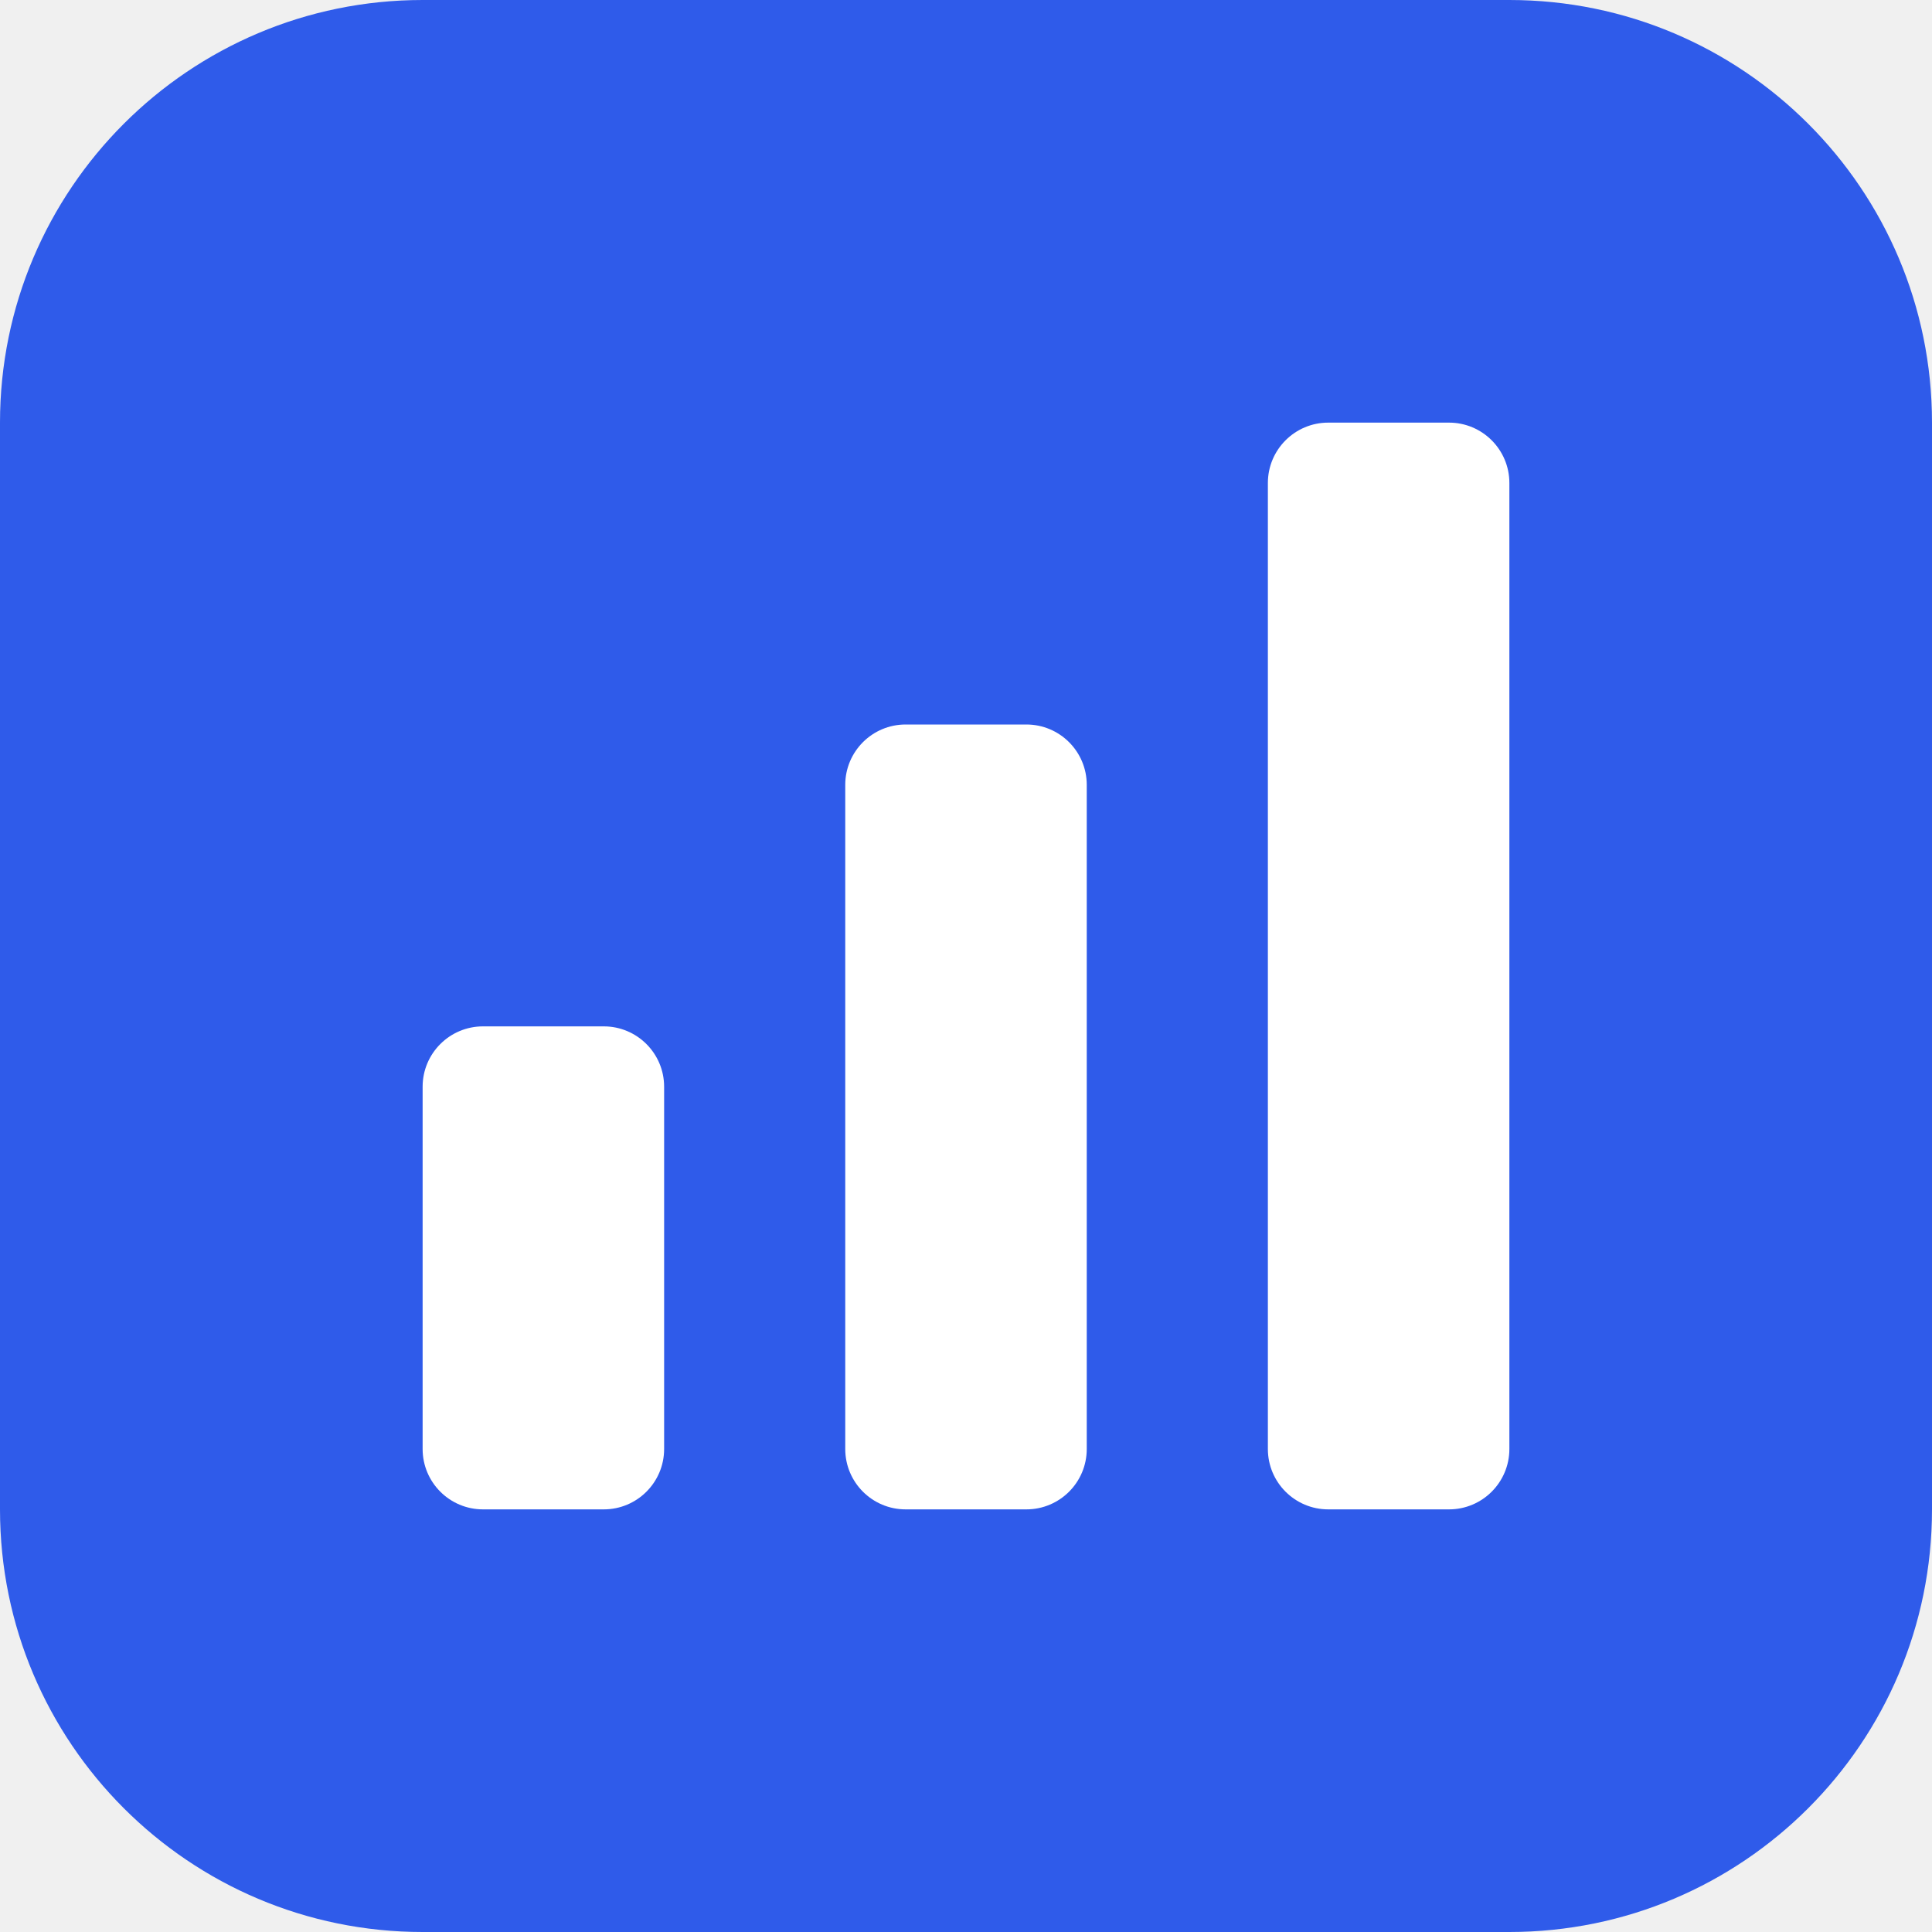
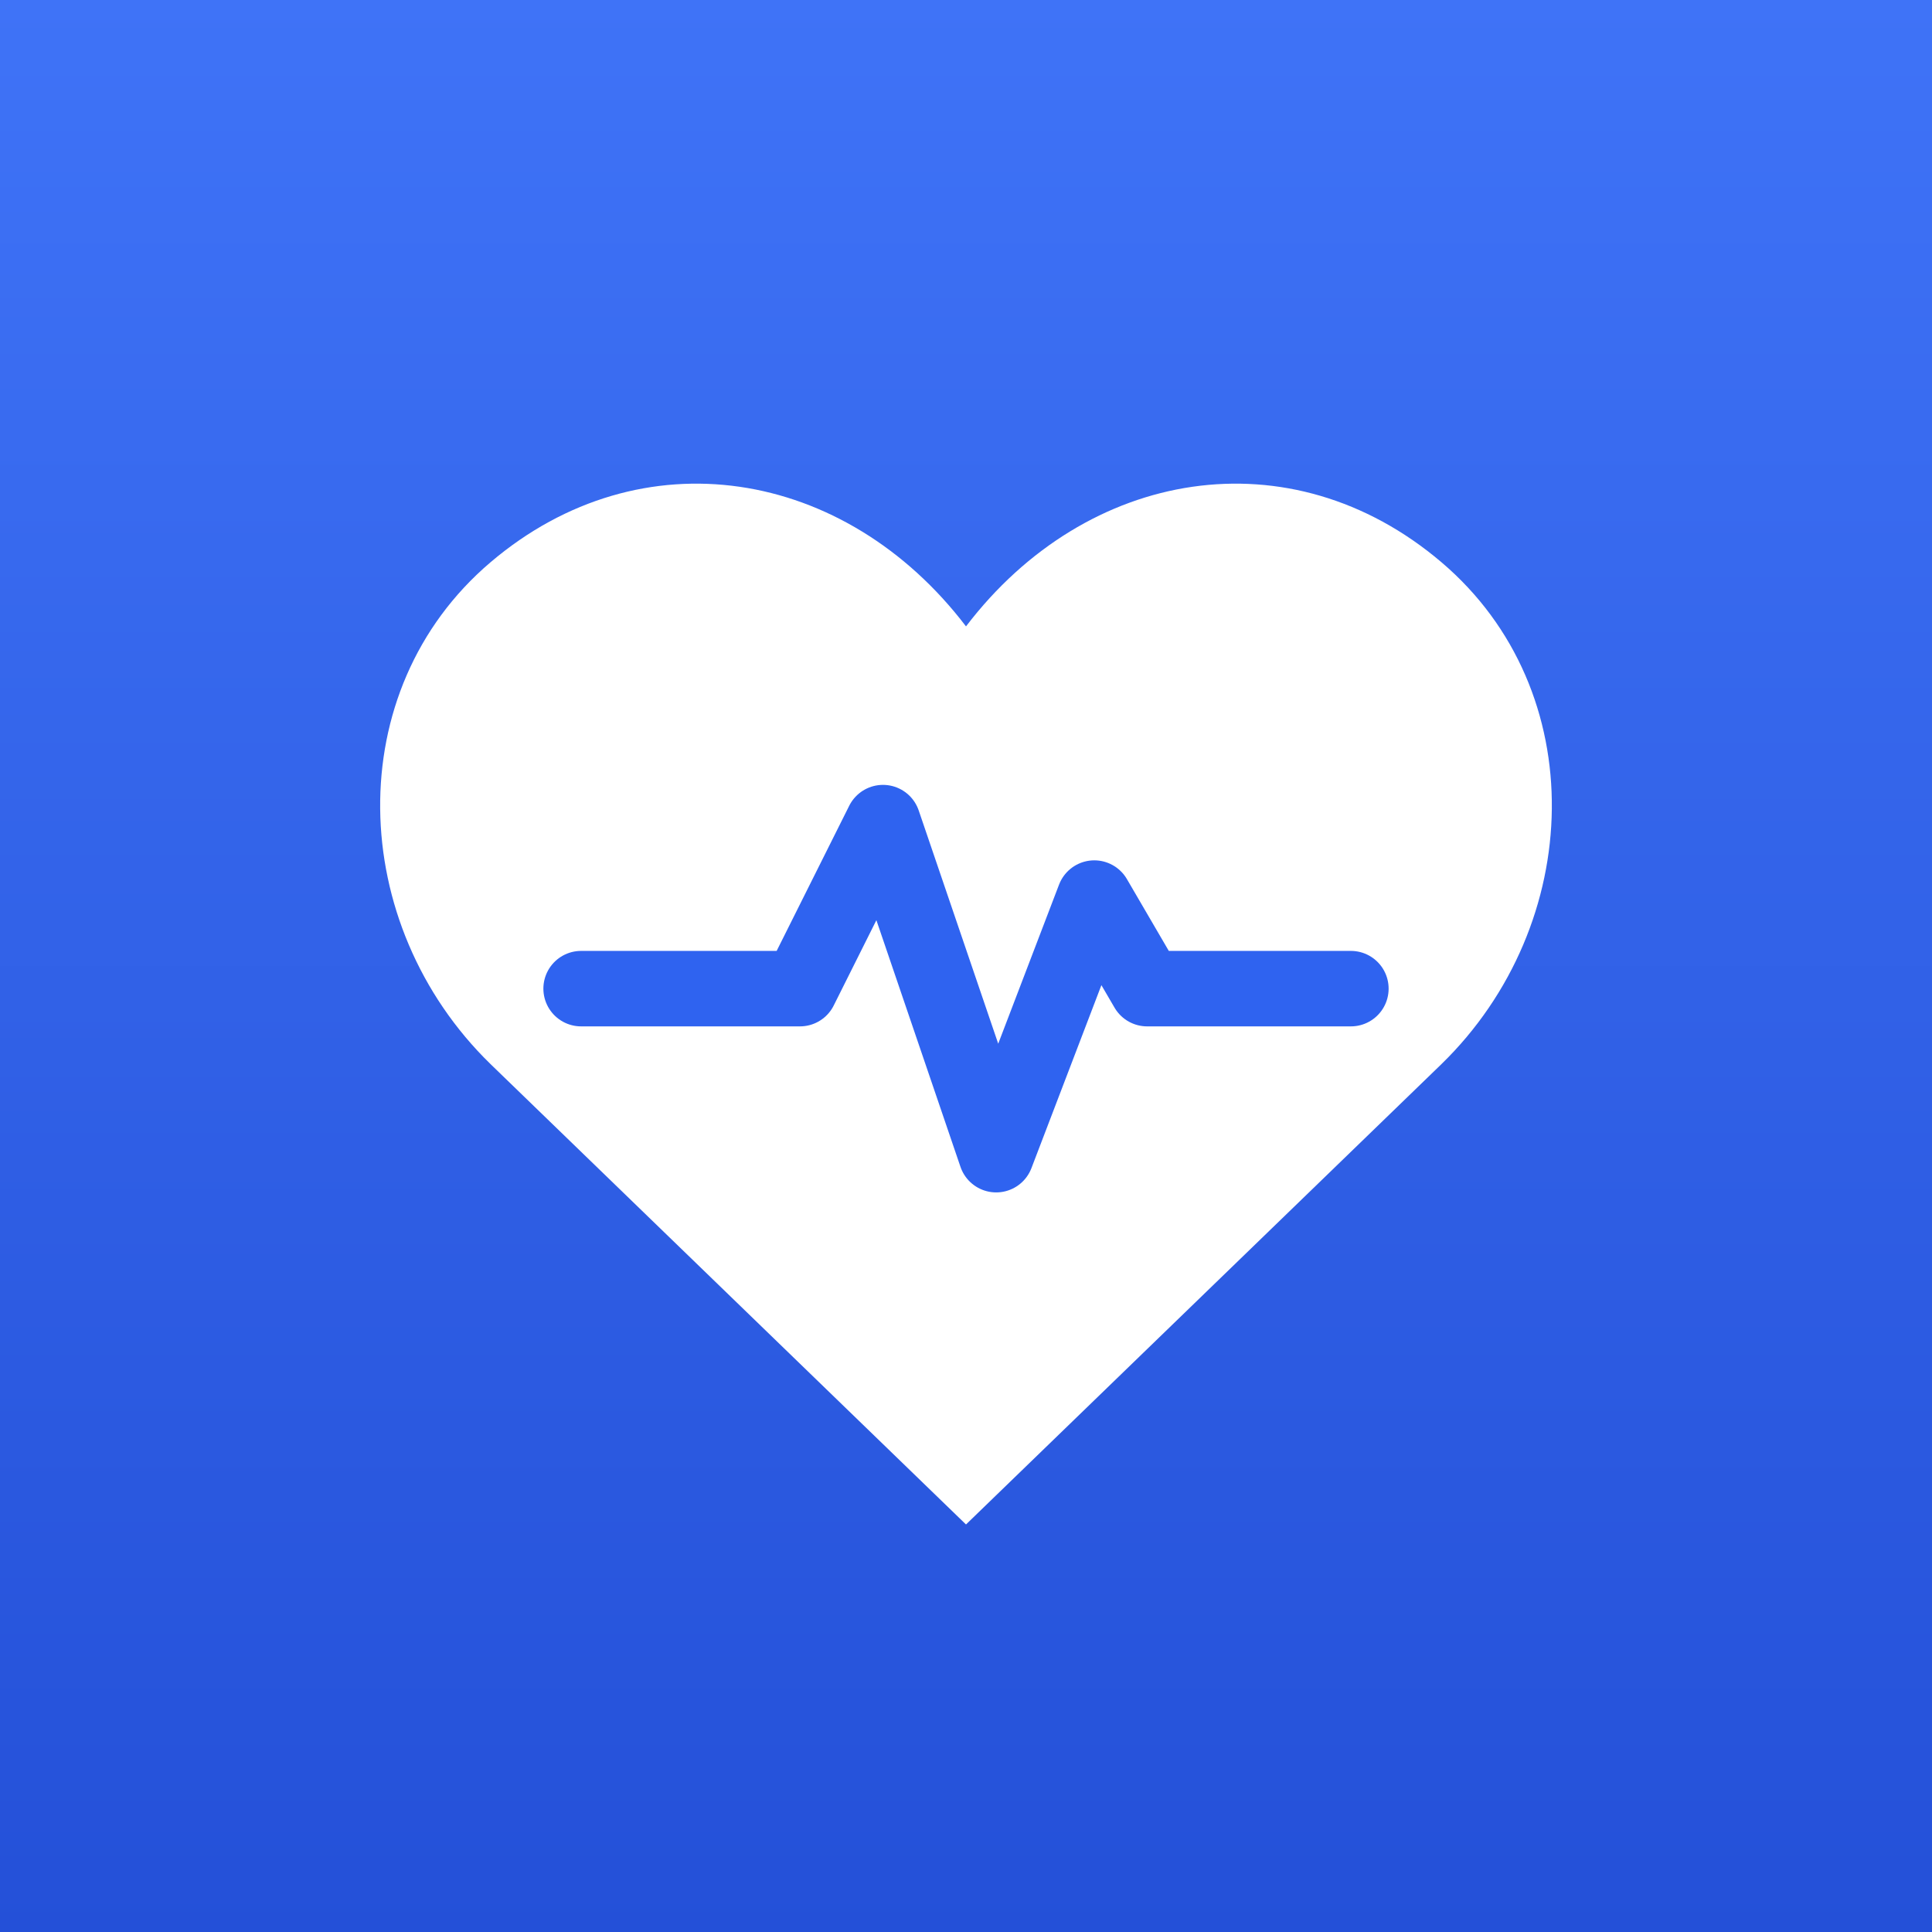
- <svg xmlns="http://www.w3.org/2000/svg" viewBox="0 0 64 64">
-   <rect width="64" height="64" rx="14" fill="#2f5bea" />
-   <rect x="14" y="34" width="8" height="16" rx="2" fill="#fff" />
-   <rect x="28" y="24" width="8" height="26" rx="2" fill="#fff" />
-   <rect x="42" y="14" width="8" height="36" rx="2" fill="#fff" />
+ <svg xmlns="http://www.w3.org/2000/svg" viewBox="0 0 512 512">
+   <defs>
+     <linearGradient id="g" x1="0" y1="0" x2="0" y2="1">
+       <stop offset="0" stop-color="#3f73f7" />
+       <stop offset="1" stop-color="#2450d8" />
+     </linearGradient>
+   </defs>
+   <rect width="512" height="512" fill="url(#g)" />
+   <path d="M256 404 L130 282 C92 245 90 183 130 149 C170 115 224 124 256 166 C288 124 342 115 382 149 C422 183 420 245 382 282 Z" fill="#fff" />
+   <path d="M154 262 H212 L234 218 L264 306 L290 238 L304 262 H358" fill="none" stroke="#2f63f0" stroke-width="20" stroke-linecap="round" stroke-linejoin="round" />
</svg>
